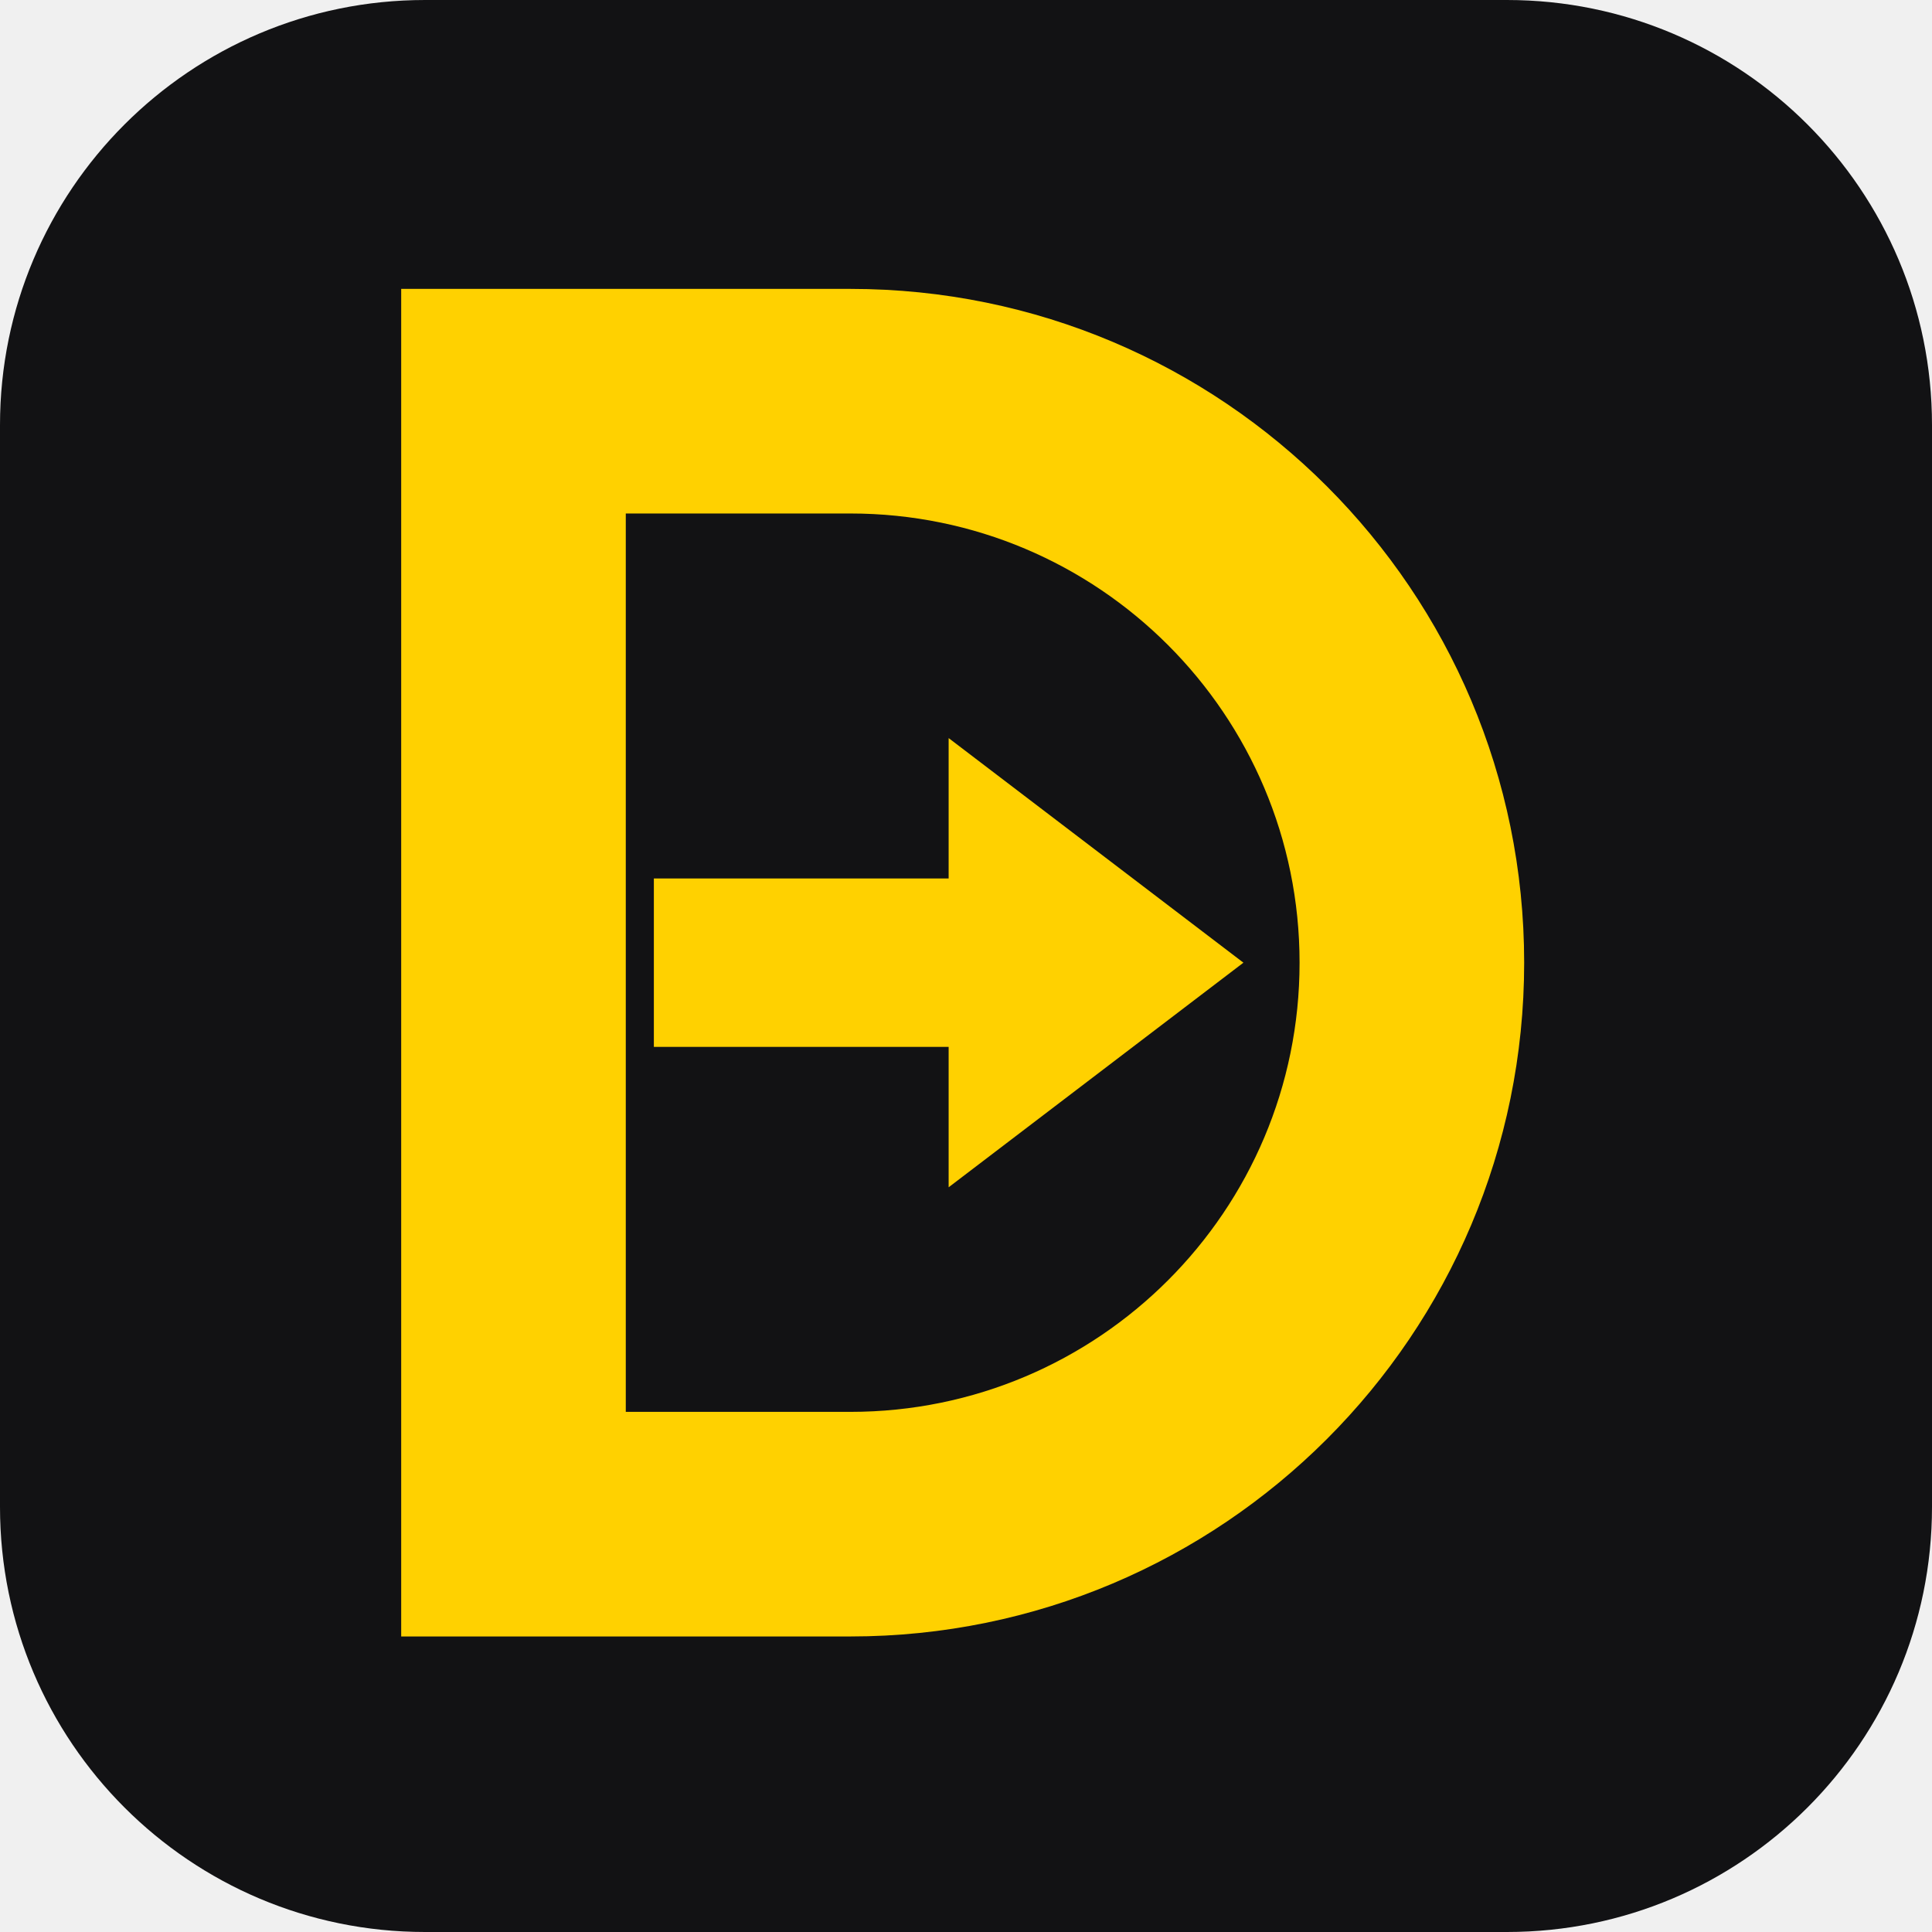
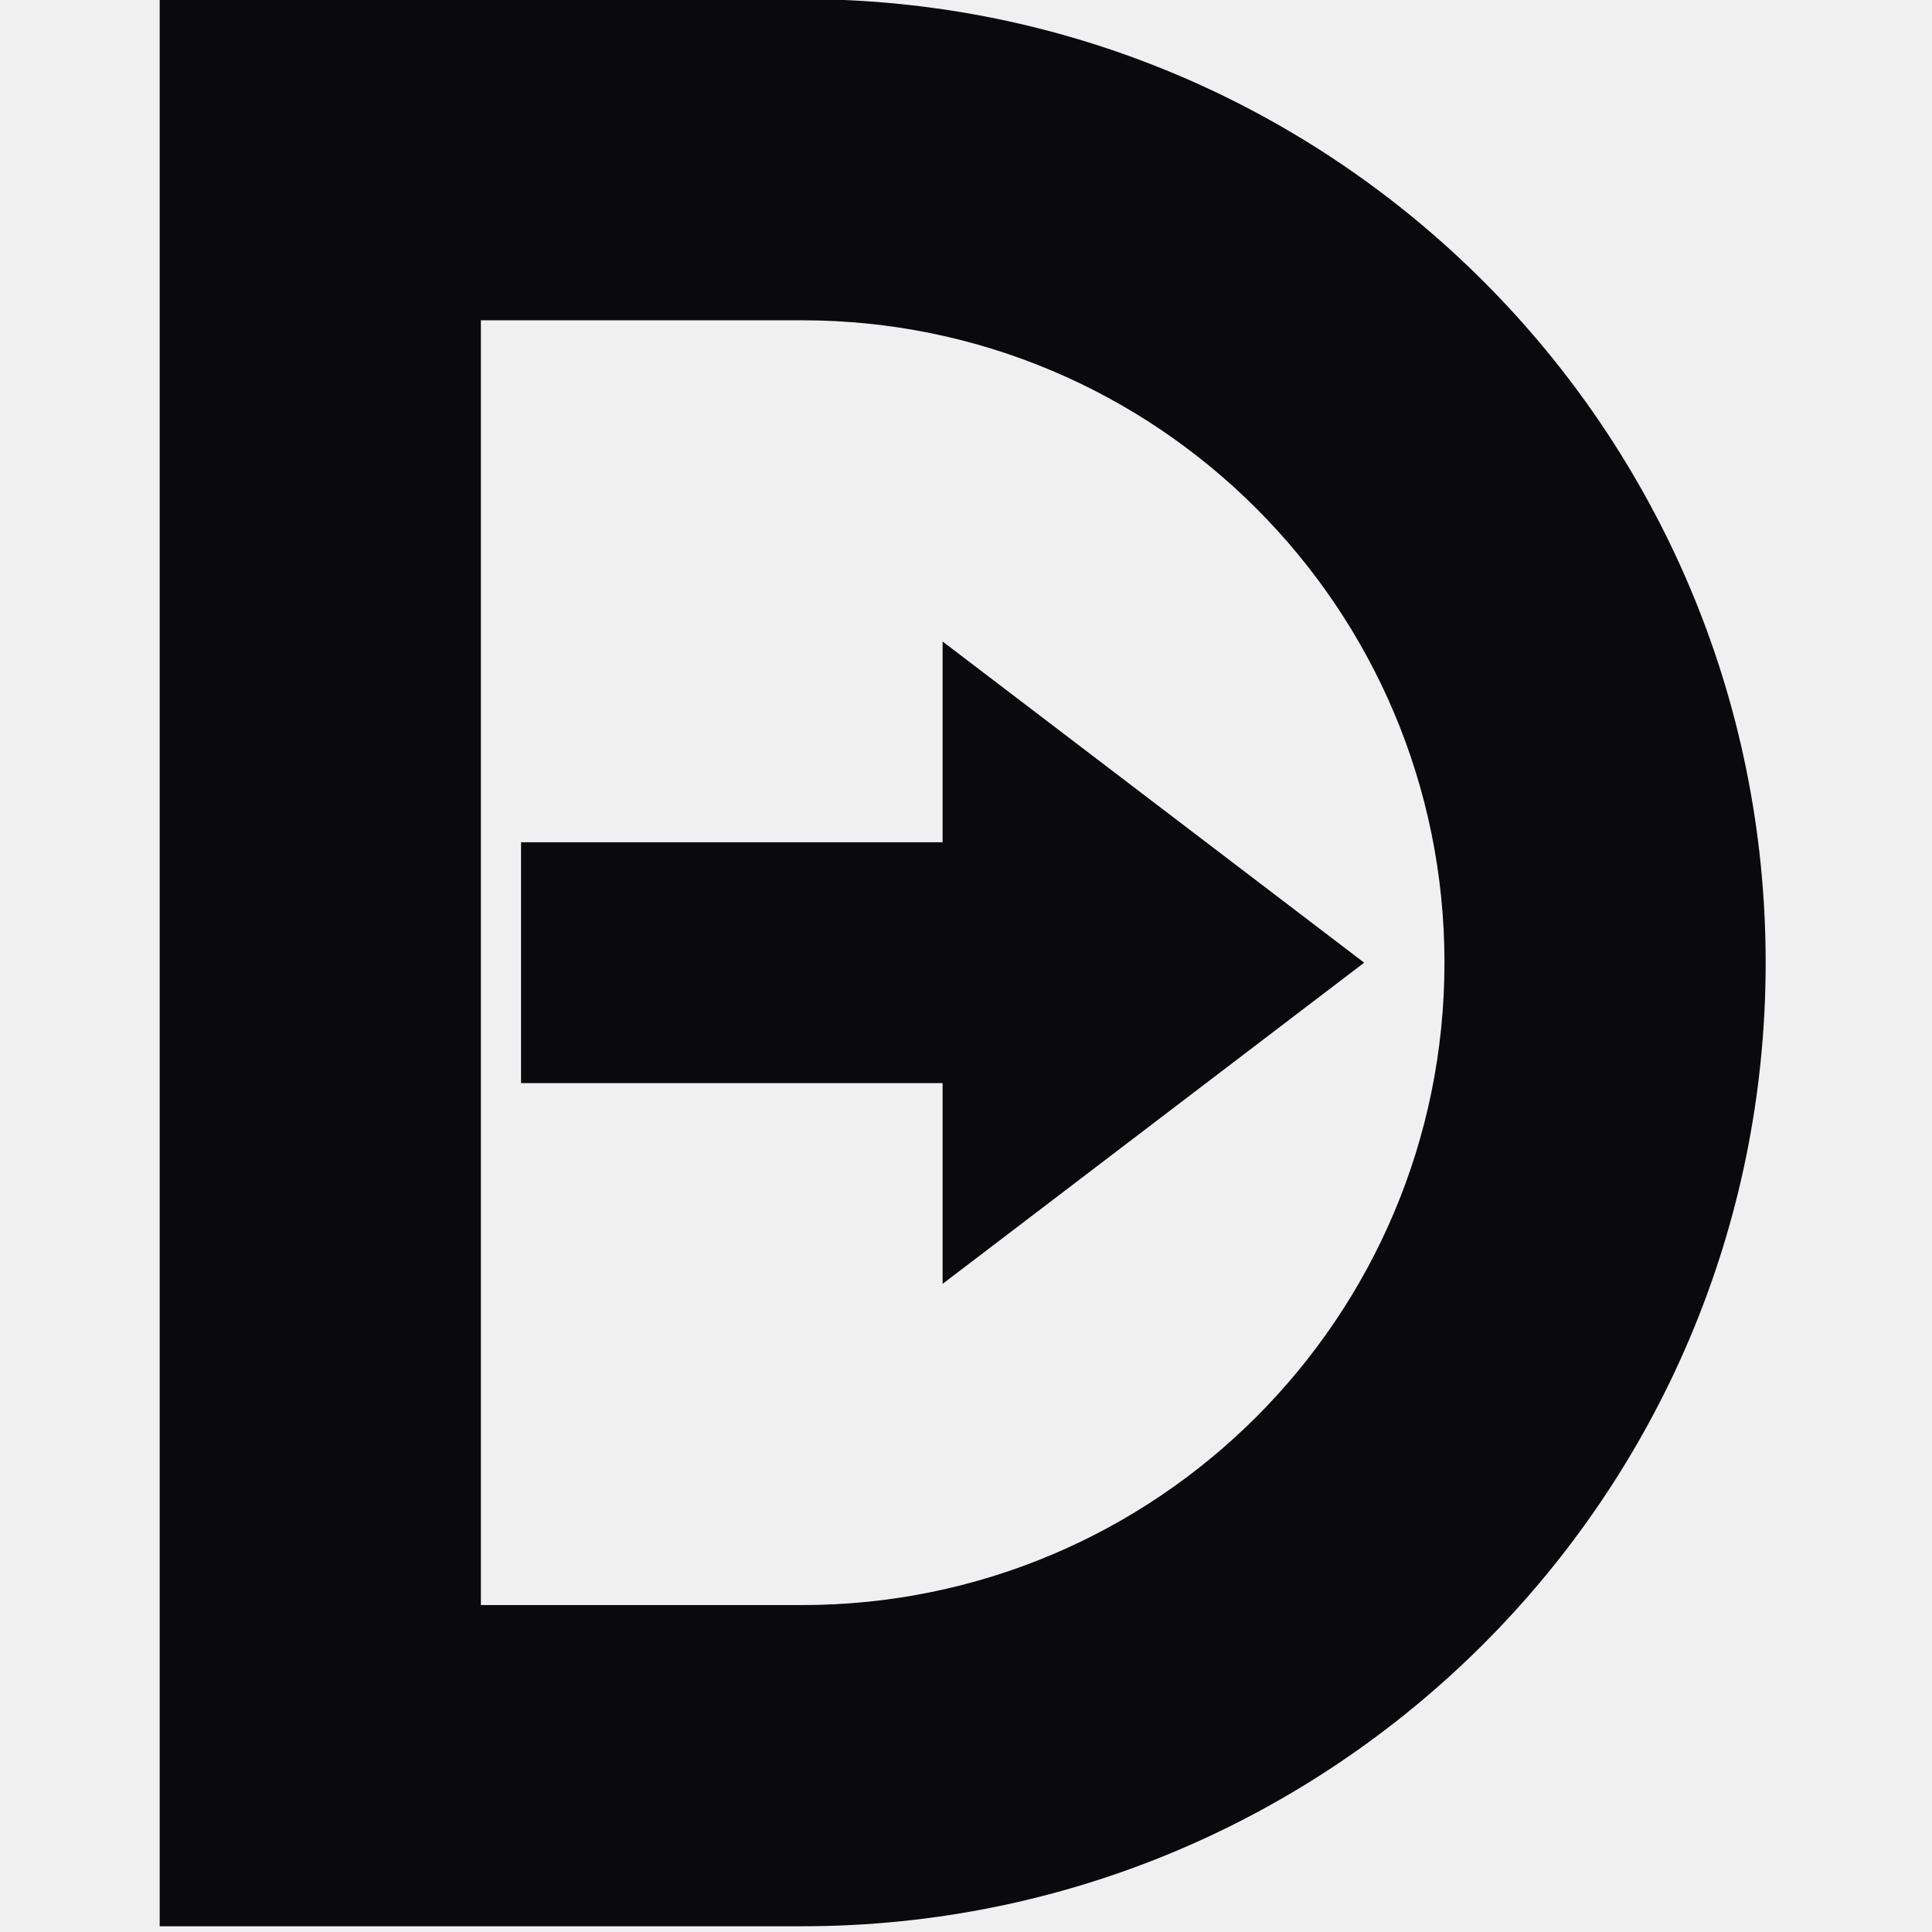
<svg xmlns="http://www.w3.org/2000/svg" width="64" height="64" viewBox="0 0 64 64" fill="none" role="img" aria-label="Dynopay">
-   <rect width="64" height="64" rx="14.08" fill="#121214" />
-   <g transform="translate(0.27 2.13) scale(0.93)">
-     <path d="M14 8H30A24 24 0 0 1 30 56H14Z M22 16H30A16 16 0 0 1 30 48H22Z" fill="#FFD100" fill-rule="evenodd" />
-     <path d="M23 29H33.5V24L44 32L33.5 40V35H23Z" fill="#FFD100" />
+   <style>path{fill:#0A0A0D}@media (prefers-color-scheme:dark){path{fill:#FFFFFF}}</style>
+   <g transform="translate(-13.33 -10.67) scale(1.33)">
+     <path d="M14 8H30A24 24 0 0 1 30 56H14Z M22 16H30A16 16 0 0 1 30 48H22Z" fill="#0A0A0D" fill-rule="evenodd" />
+     <path d="M23 29H33.5V24L44 32L33.5 40V35H23Z" fill="#0A0A0D" />
  </g>
</svg>
